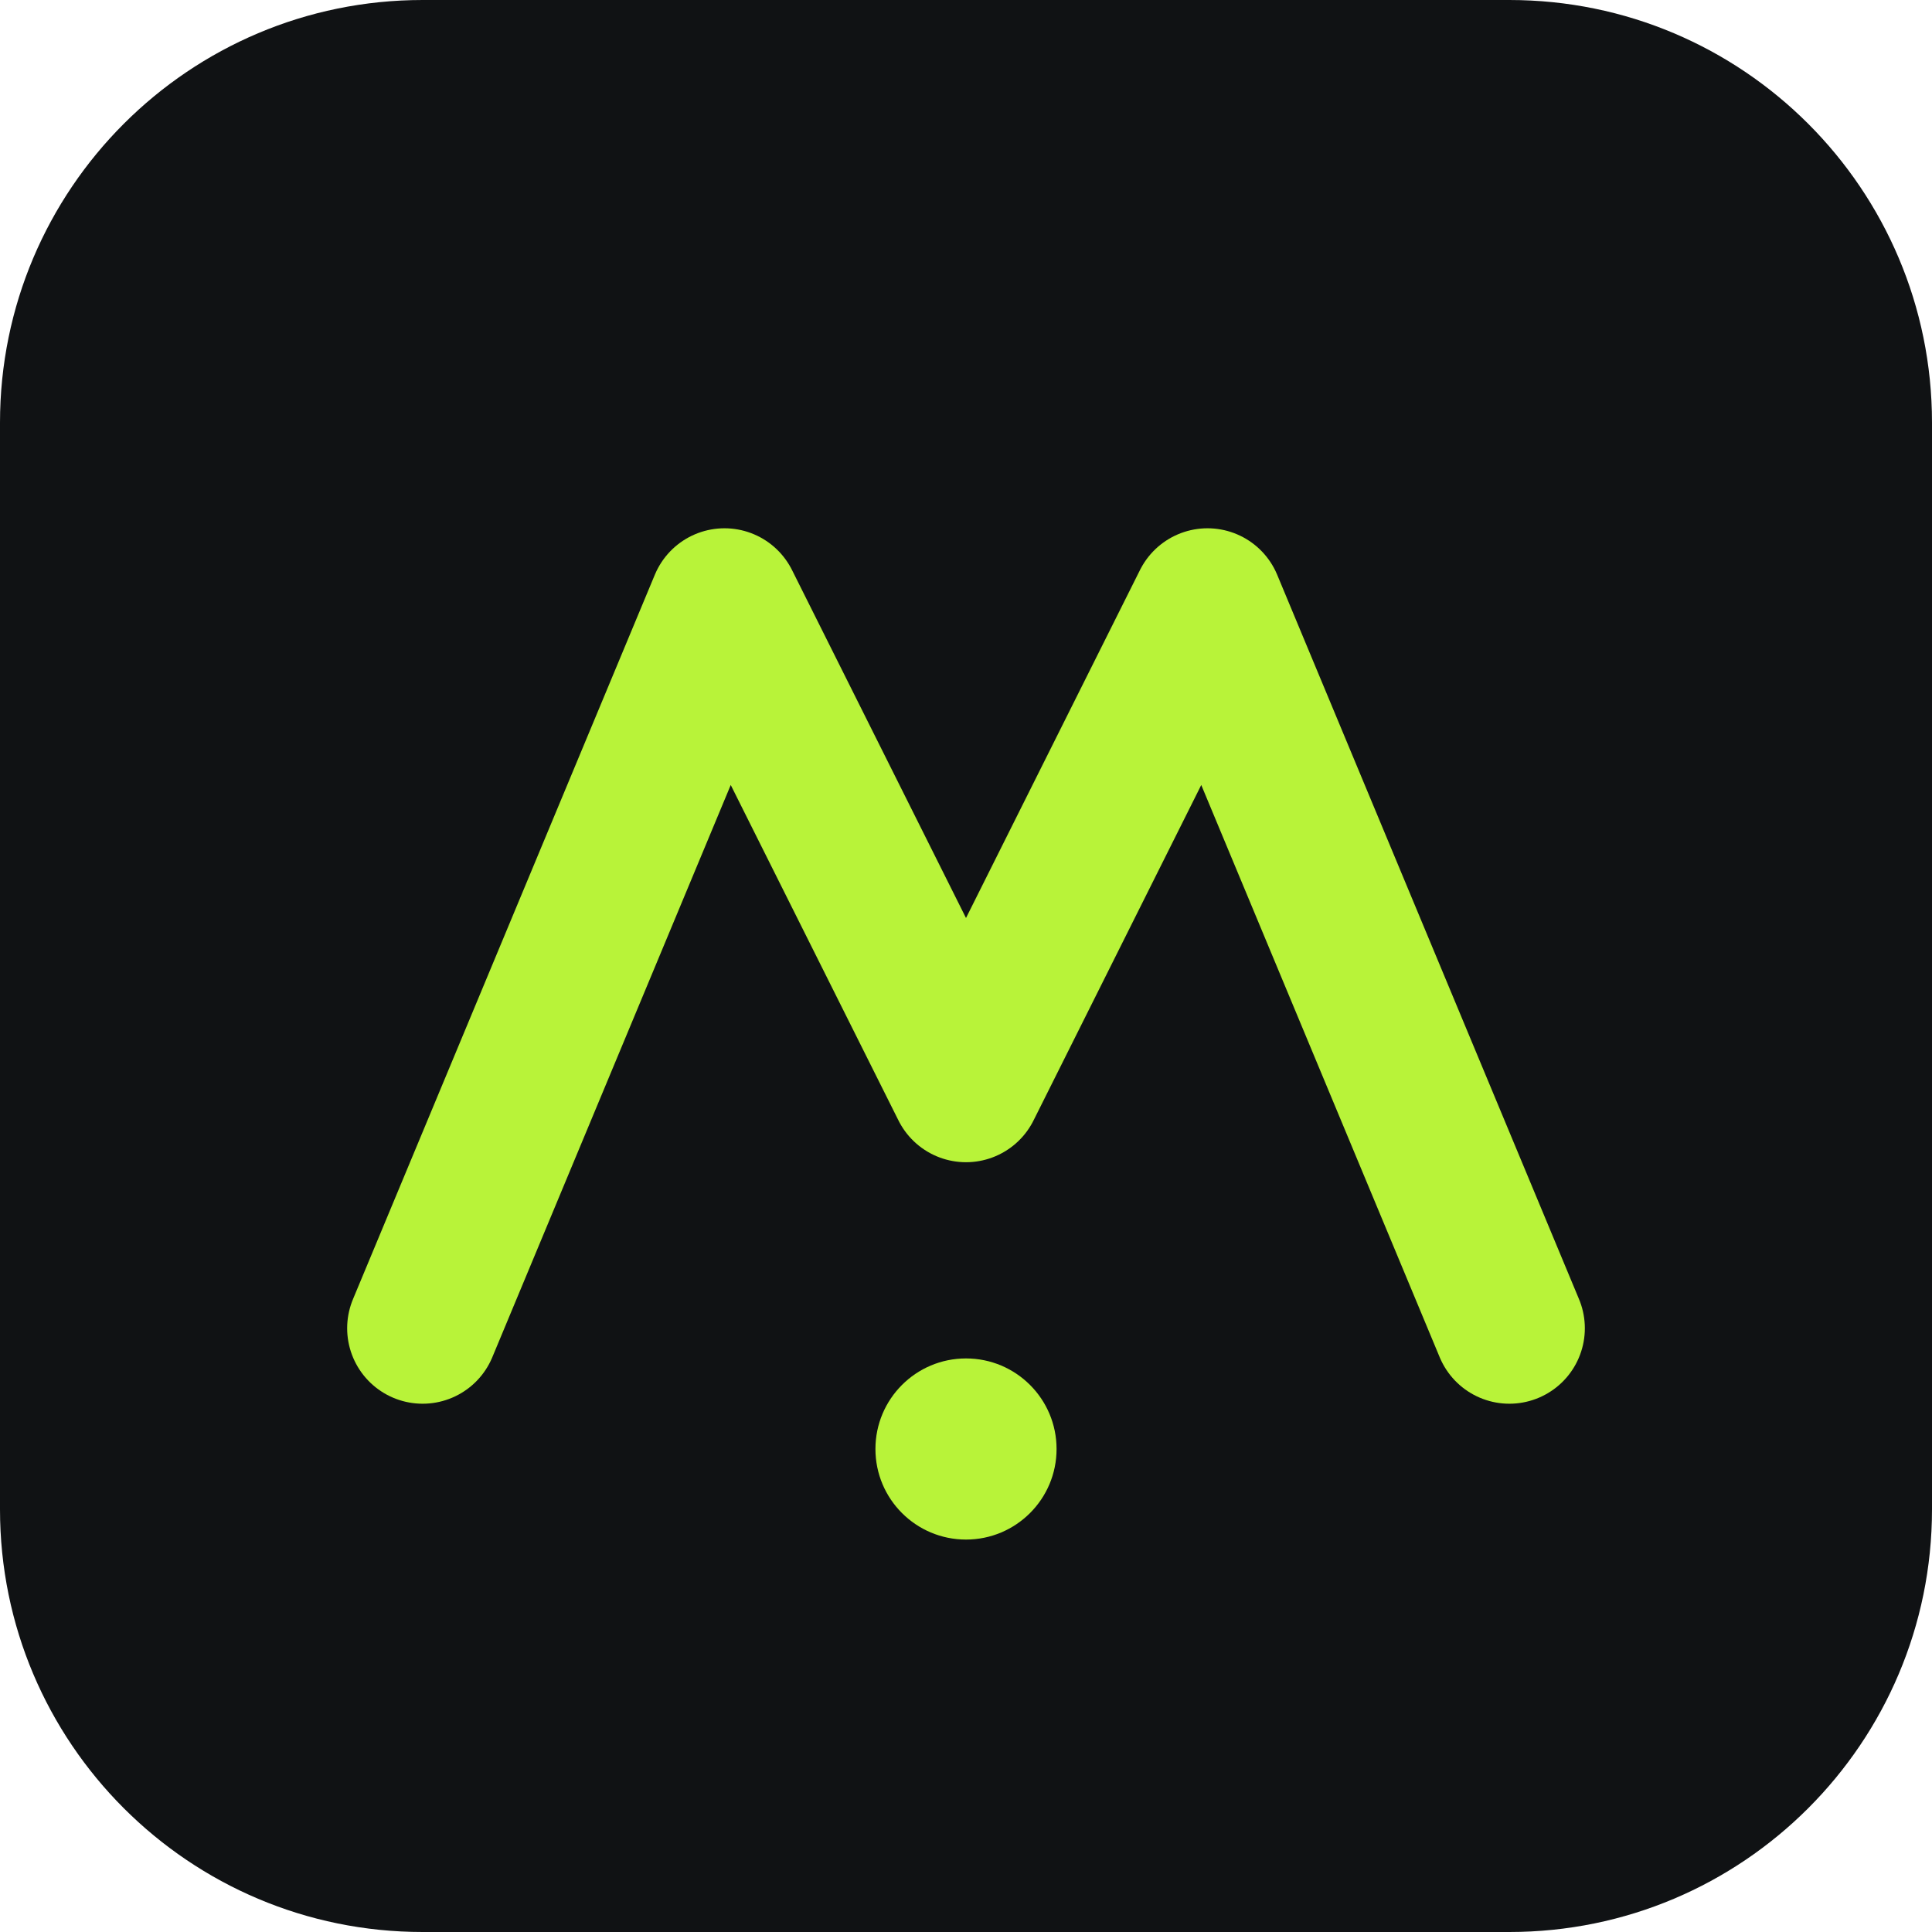
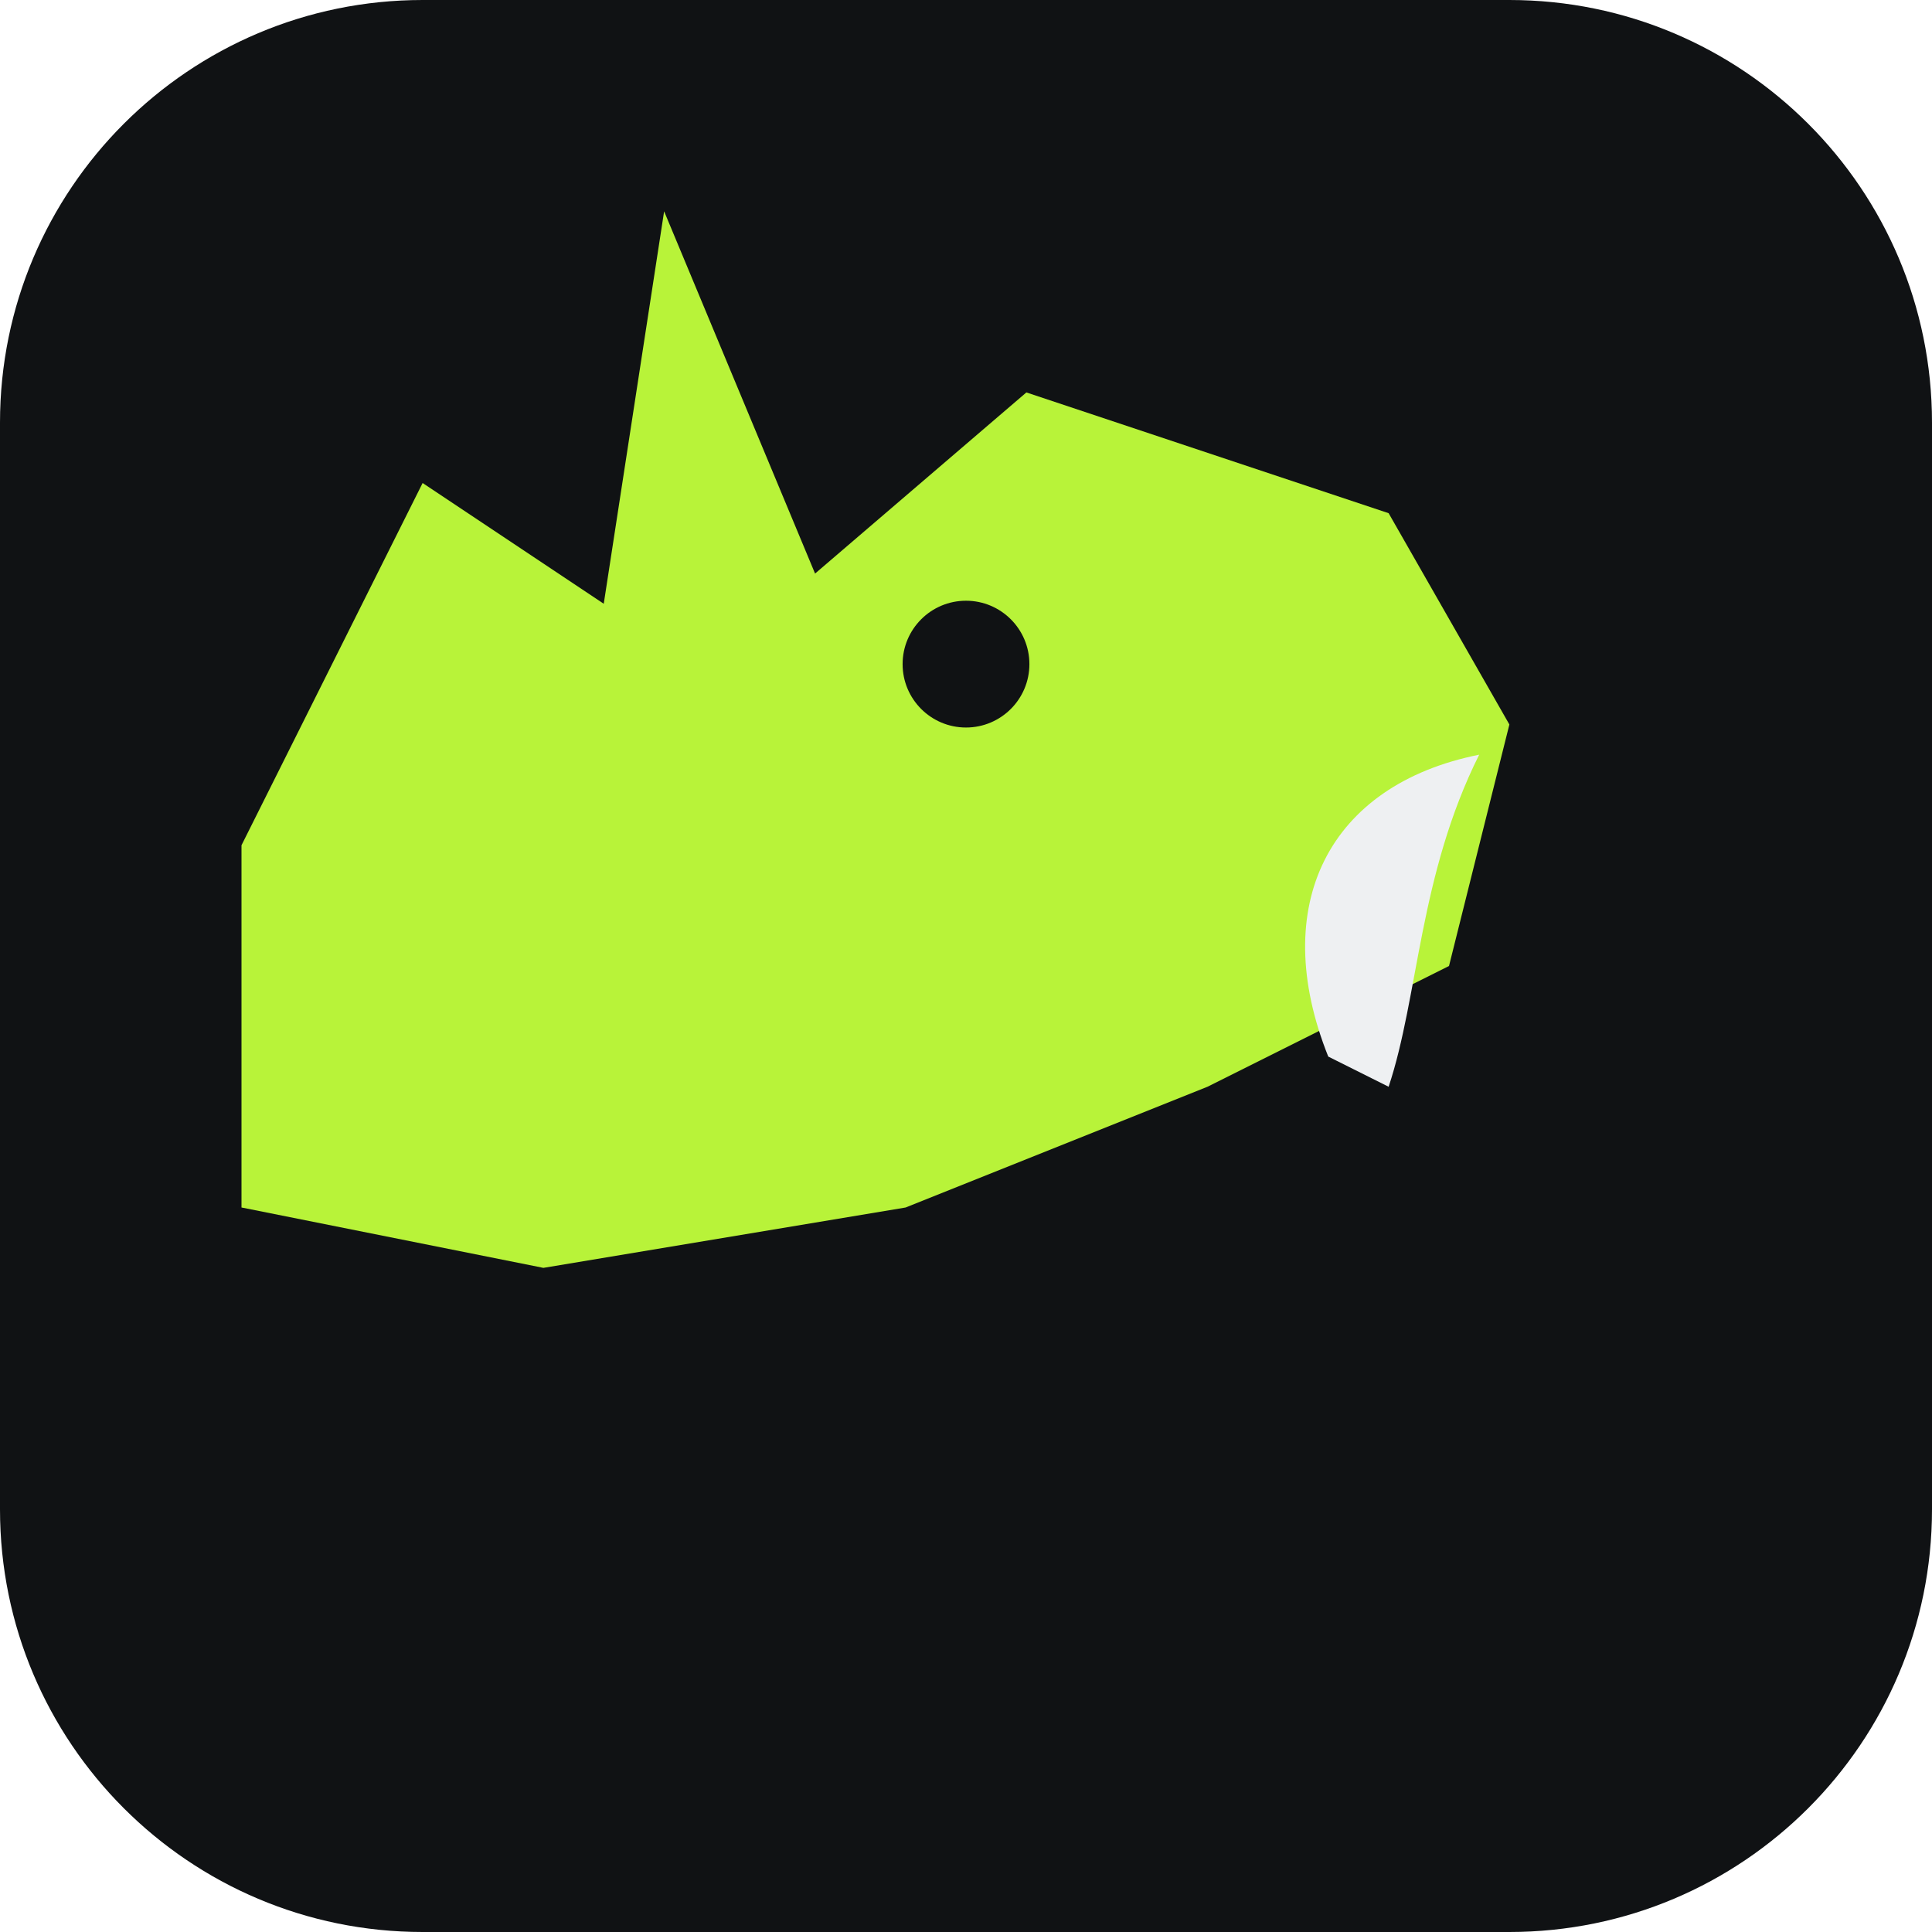
<svg xmlns="http://www.w3.org/2000/svg" viewBox="0 0 64 64">
  <rect width="64" height="64" rx="14" fill="#101214" />
-   <path d="M14 44 L24 20 L32 36 L40 20 L50 44" fill="none" stroke="#b8f339" stroke-width="5" stroke-linecap="round" stroke-linejoin="round" />
-   <circle cx="32" cy="48" r="3" fill="#b8f339" />
+   <path fill="#b8f339" d="M8,40 L8,28 L14,16 L20,20 L22,7 L27,19 L34,13        L46,17 L50,24 L48,32 L40,36 L30,40 L18,42 Z" />
+   <path fill="#eef0f2" d="M44,35 C42,30 44,26 49,25 C47,29 47,33 46,36 Z" />
+   <circle cx="32" cy="22" r="2.1" fill="#101214" />
</svg>
